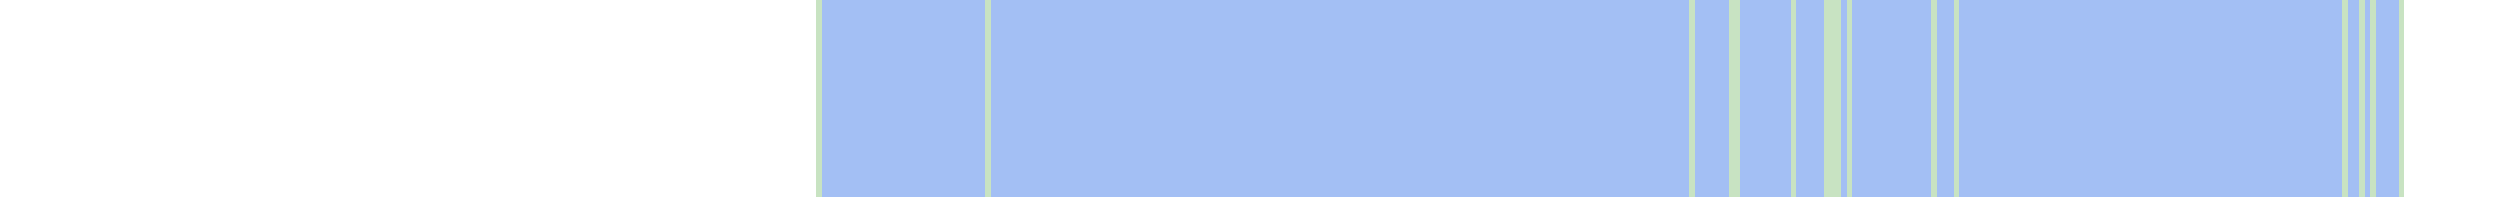
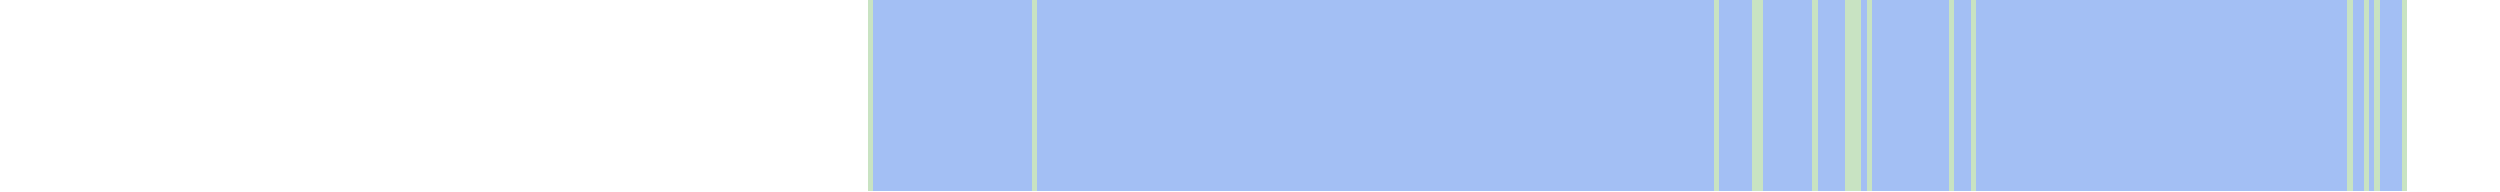
- <svg xmlns="http://www.w3.org/2000/svg" viewBox="0 0 444 35" shape-rendering="crispEdges">
-   <rect y="0" x="145" width="282" height="35" fill="#a3bff4" />
-   <rect y="0" x="145" width="1" height="35" fill="#c8e3c2" />
-   <rect y="0" x="175" width="1" height="35" fill="#c8e3c2" />
-   <rect y="0" x="300" width="1" height="35" fill="#c8e3c2" />
-   <rect y="0" x="307" width="1" height="35" fill="#c8e3c2" />
-   <rect y="0" x="308" width="1" height="35" fill="#c8e3c2" />
-   <rect y="0" x="318" width="1" height="35" fill="#c8e3c2" />
-   <rect y="0" x="324" width="1" height="35" fill="#c8e3c2" />
-   <rect y="0" x="325" width="1" height="35" fill="#c8e3c2" />
-   <rect y="0" x="326" width="1" height="35" fill="#c8e3c2" />
-   <rect y="0" x="328" width="1" height="35" fill="#c8e3c2" />
-   <rect y="0" x="343" width="1" height="35" fill="#c8e3c2" />
-   <rect y="0" x="347" width="1" height="35" fill="#c8e3c2" />
-   <rect y="0" x="416" width="1" height="35" fill="#c8e3c2" />
-   <rect y="0" x="419" width="1" height="35" fill="#c8e3c2" />
-   <rect y="0" x="421" width="1" height="35" fill="#c8e3c2" />
-   <rect y="0" x="426" width="1" height="35" fill="#c8e3c2" />
+ <svg xmlns="http://www.w3.org/2000/svg" viewBox="0 0 458 35" shape-rendering="crispEdges">
+   <rect y="0" x="159" width="282" height="35" fill="#a3bff4" />
+   <rect y="0" x="159" width="1" height="35" fill="#c8e3c2" />
+   <rect y="0" x="189" width="1" height="35" fill="#c8e3c2" />
+   <rect y="0" x="314" width="1" height="35" fill="#c8e3c2" />
+   <rect y="0" x="321" width="1" height="35" fill="#c8e3c2" />
+   <rect y="0" x="322" width="1" height="35" fill="#c8e3c2" />
+   <rect y="0" x="332" width="1" height="35" fill="#c8e3c2" />
+   <rect y="0" x="338" width="1" height="35" fill="#c8e3c2" />
+   <rect y="0" x="339" width="1" height="35" fill="#c8e3c2" />
+   <rect y="0" x="340" width="1" height="35" fill="#c8e3c2" />
+   <rect y="0" x="342" width="1" height="35" fill="#c8e3c2" />
+   <rect y="0" x="357" width="1" height="35" fill="#c8e3c2" />
+   <rect y="0" x="361" width="1" height="35" fill="#c8e3c2" />
+   <rect y="0" x="430" width="1" height="35" fill="#c8e3c2" />
+   <rect y="0" x="433" width="1" height="35" fill="#c8e3c2" />
+   <rect y="0" x="435" width="1" height="35" fill="#c8e3c2" />
+   <rect y="0" x="440" width="1" height="35" fill="#c8e3c2" />
</svg>
